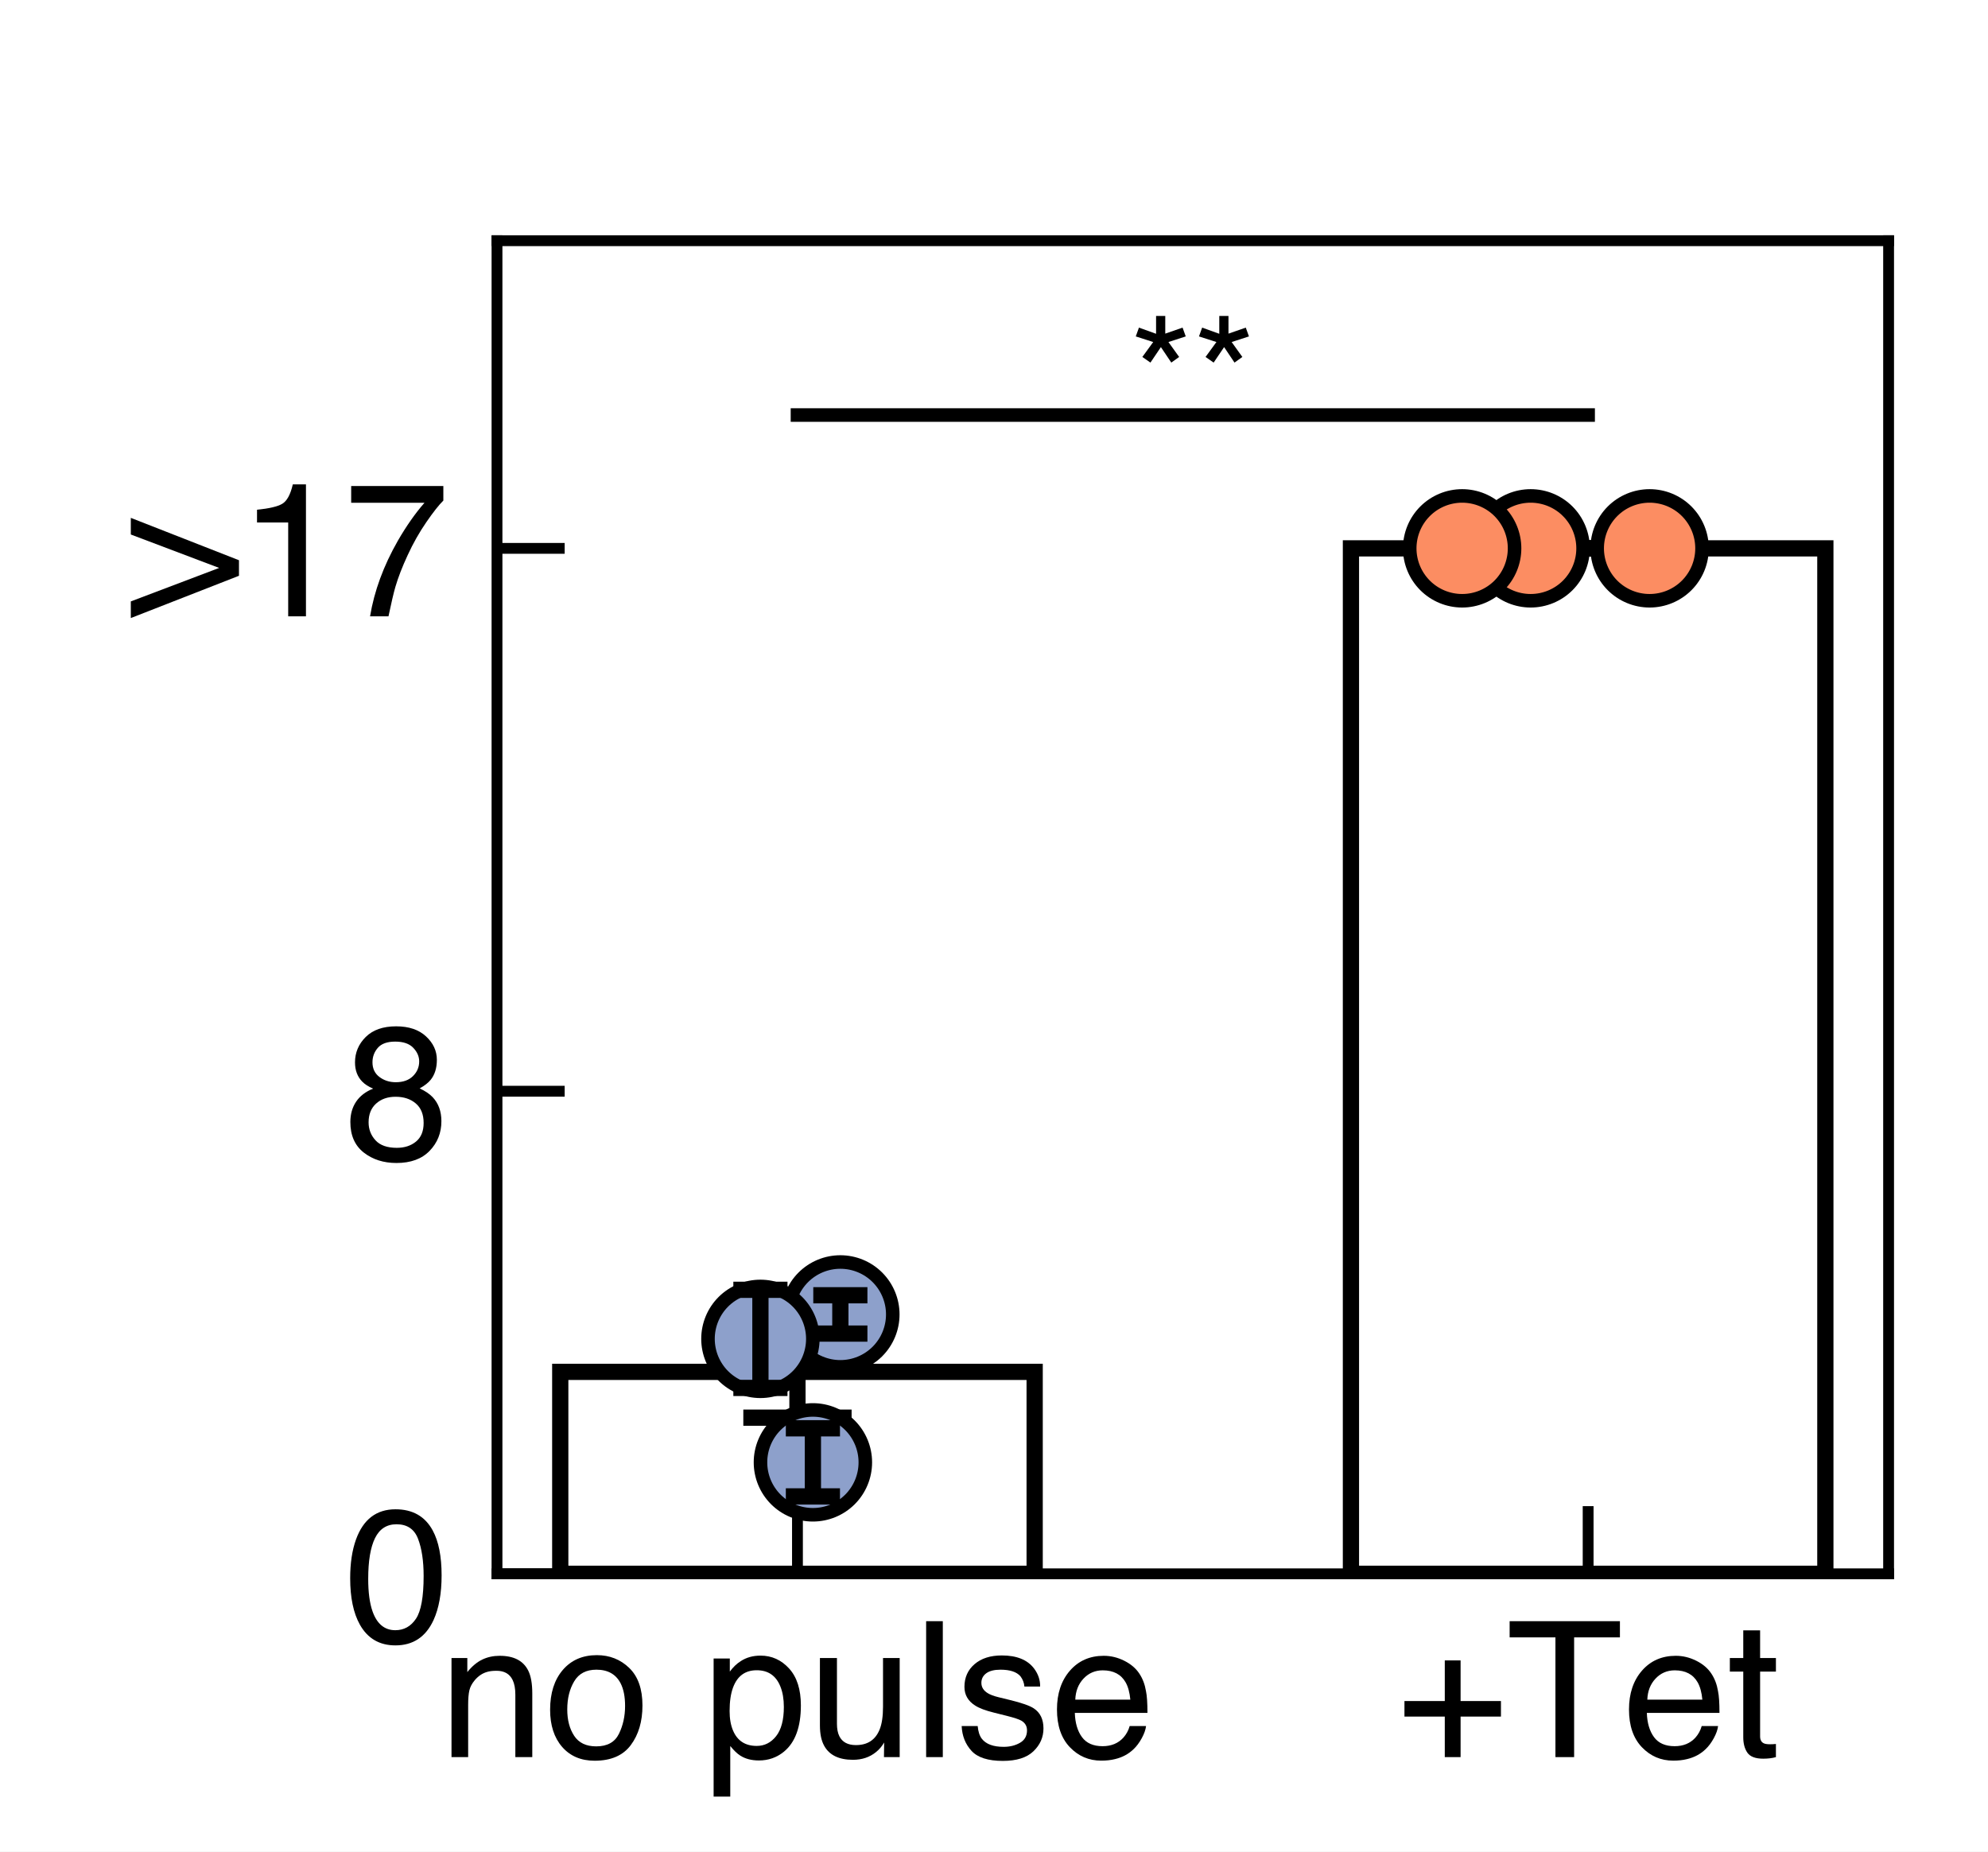
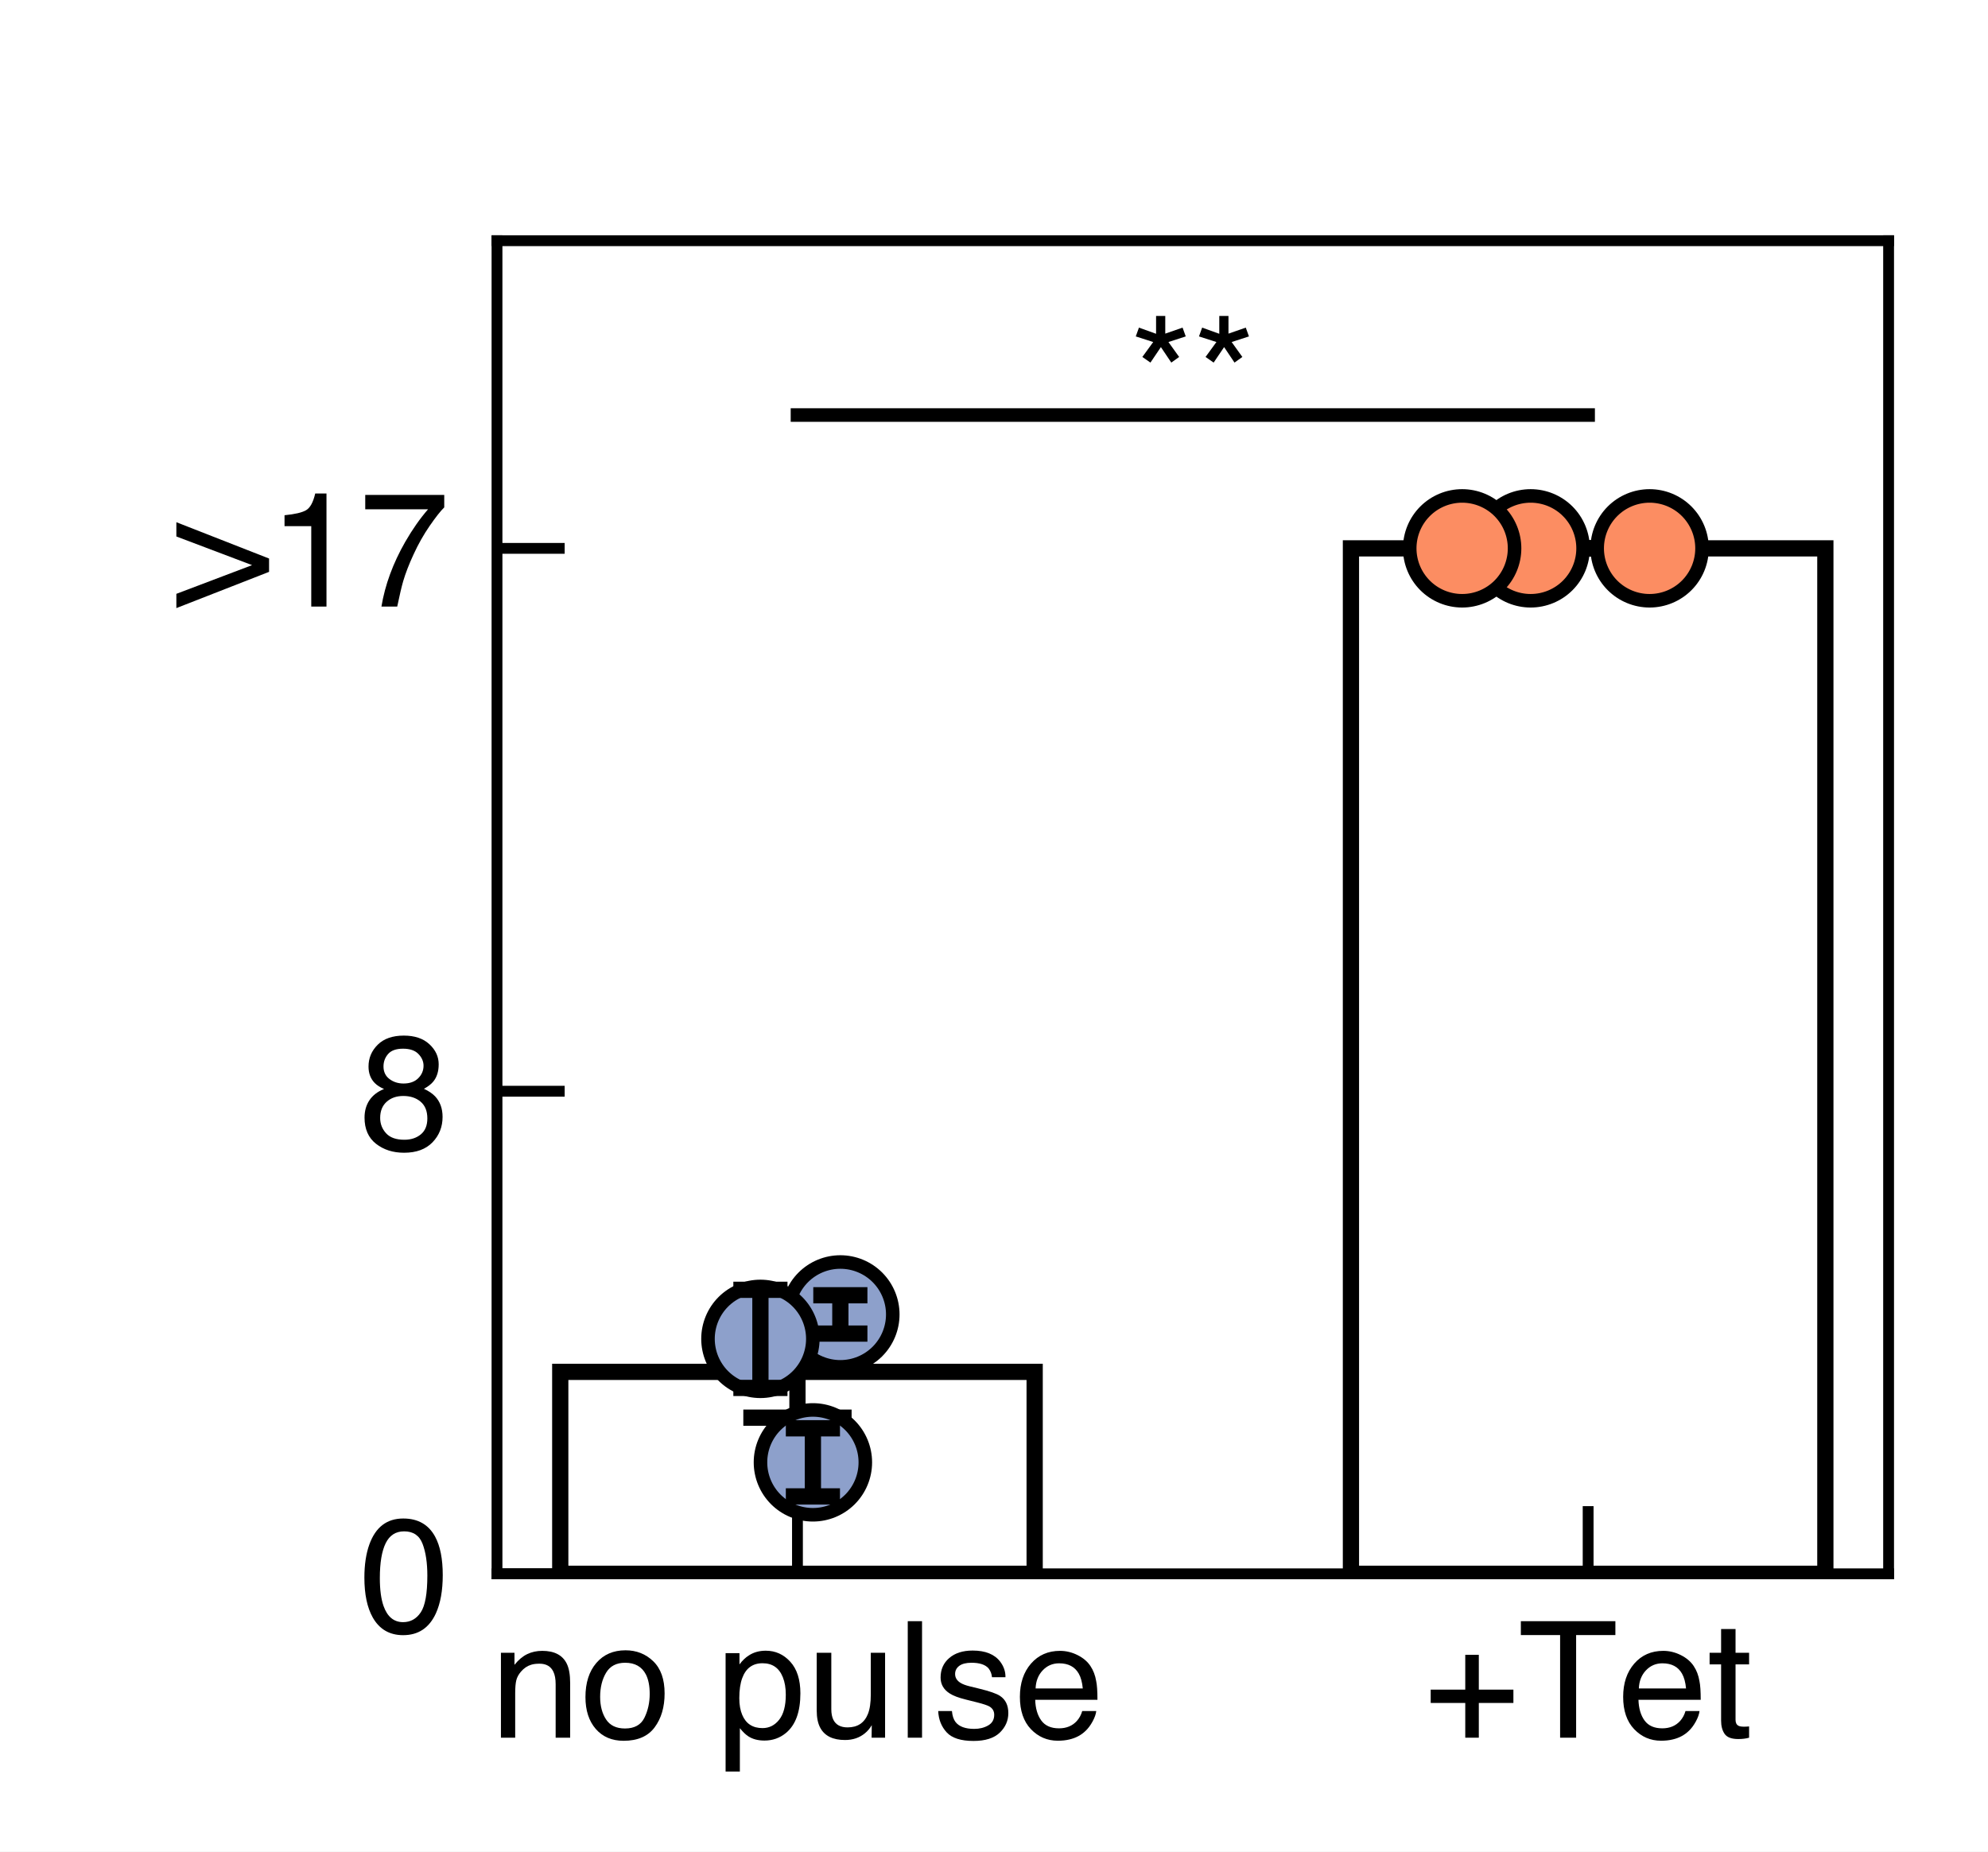
<svg xmlns="http://www.w3.org/2000/svg" xmlns:xlink="http://www.w3.org/1999/xlink" width="146.88pt" height="136.8pt" viewBox="0 0 146.88 136.8" version="1.1">
  <defs>
    <style type="text/css">*{stroke-linejoin: round; stroke-linecap: butt}</style>
  </defs>
  <g id="figure_1">
    <g id="patch_1">
      <path d="M 0 136.8  L 146.88 136.8  L 146.88 0  L 0 0  z " style="fill: #ffffff" />
    </g>
    <g id="axes_1">
      <g id="patch_2">
        <path d="M 36.72 116.28  L 139.536 116.28  L 139.536 17.784  L 36.72 17.784  z " style="fill: #ffffff" />
      </g>
      <g id="matplotlib.axis_1">
        <g id="xtick_1">
          <g id="line2d_1">
            <defs>
-               <path id="mf930934aca" d="M 0 0  L 0 -5  " style="stroke: #000000; stroke-width: 0.8" />
+               <path id="m1f75da9b77" d="M 0 0  L 0 -5  " style="stroke: #000000; stroke-width: 0.8" />
            </defs>
            <g>
-               <use xlink:href="#mf930934aca" x="58.919" y="116.28" style="stroke: #000000; stroke-width: 0.8" />
+               <use xlink:href="#m1f75da9b77" x="58.919" y="116.28" style="stroke: #000000; stroke-width: 0.8" />
            </g>
          </g>
          <g id="text_1">
-             <g transform="translate(32.45563 129.8228) scale(0.14 -0.14)">
+             <g transform="translate(36.2361 128.3881) scale(0.12 -0.12)">
              <defs>
                <path id="Helvetica-6e" d="M 413 3347  L 947 3347  L 947 2872  Q 1184 3166 1450 3294  Q 1716 3422 2041 3422  Q 2753 3422 3003 2925  Q 3141 2653 3141 2147  L 3141 0  L 2569 0  L 2569 2109  Q 2569 2416 2478 2603  Q 2328 2916 1934 2916  Q 1734 2916 1606 2875  Q 1375 2806 1200 2600  Q 1059 2434 1017 2257  Q 975 2081 975 1753  L 975 0  L 413 0  L 413 3347  z M 1734 3428  L 1734 3428  z " transform="scale(0.015625)" />
                <path id="Helvetica-6f" d="M 1741 363  Q 2300 363 2508 786  Q 2716 1209 2716 1728  Q 2716 2197 2566 2491  Q 2328 2953 1747 2953  Q 1231 2953 997 2559  Q 763 2166 763 1609  Q 763 1075 997 719  Q 1231 363 1741 363  z M 1763 3444  Q 2409 3444 2856 3012  Q 3303 2581 3303 1744  Q 3303 934 2909 406  Q 2516 -122 1688 -122  Q 997 -122 590 345  Q 184 813 184 1600  Q 184 2444 612 2944  Q 1041 3444 1763 3444  z M 1744 3428  L 1744 3428  z " transform="scale(0.015625)" />
                <path id="Helvetica-20" transform="scale(0.015625)" />
                <path id="Helvetica-70" d="M 1825 378  Q 2219 378 2480 708  Q 2741 1038 2741 1694  Q 2741 2094 2625 2381  Q 2406 2934 1825 2934  Q 1241 2934 1025 2350  Q 909 2038 909 1556  Q 909 1169 1025 897  Q 1244 378 1825 378  z M 369 3331  L 916 3331  L 916 2888  Q 1084 3116 1284 3241  Q 1569 3428 1953 3428  Q 2522 3428 2919 2992  Q 3316 2556 3316 1747  Q 3316 653 2744 184  Q 2381 -113 1900 -113  Q 1522 -113 1266 53  Q 1116 147 931 375  L 931 -1334  L 369 -1334  L 369 3331  z " transform="scale(0.015625)" />
                <path id="Helvetica-75" d="M 975 3347  L 975 1125  Q 975 869 1056 706  Q 1206 406 1616 406  Q 2203 406 2416 931  Q 2531 1213 2531 1703  L 2531 3347  L 3094 3347  L 3094 0  L 2563 0  L 2569 494  Q 2459 303 2297 172  Q 1975 -91 1516 -91  Q 800 -91 541 388  Q 400 644 400 1072  L 400 3347  L 975 3347  z M 1747 3428  L 1747 3428  z " transform="scale(0.015625)" />
                <path id="Helvetica-6c" d="M 428 4591  L 991 4591  L 991 0  L 428 0  L 428 4591  z " transform="scale(0.015625)" />
                <path id="Helvetica-73" d="M 747 1050  Q 772 769 888 619  Q 1100 347 1625 347  Q 1938 347 2175 483  Q 2413 619 2413 903  Q 2413 1119 2222 1231  Q 2100 1300 1741 1391  L 1294 1503  Q 866 1609 663 1741  Q 300 1969 300 2372  Q 300 2847 642 3140  Q 984 3434 1563 3434  Q 2319 3434 2653 2991  Q 2863 2709 2856 2384  L 2325 2384  Q 2309 2575 2191 2731  Q 1997 2953 1519 2953  Q 1200 2953 1036 2831  Q 872 2709 872 2509  Q 872 2291 1088 2159  Q 1213 2081 1456 2022  L 1828 1931  Q 2434 1784 2641 1647  Q 2969 1431 2969 969  Q 2969 522 2630 197  Q 2291 -128 1597 -128  Q 850 -128 539 211  Q 228 550 206 1050  L 747 1050  z M 1578 3428  L 1578 3428  z " transform="scale(0.015625)" />
                <path id="Helvetica-65" d="M 1806 3422  Q 2163 3422 2497 3255  Q 2831 3088 3006 2822  Q 3175 2569 3231 2231  Q 3281 2000 3281 1494  L 828 1494  Q 844 984 1069 676  Q 1294 369 1766 369  Q 2206 369 2469 659  Q 2619 828 2681 1050  L 3234 1050  Q 3213 866 3089 639  Q 2966 413 2813 269  Q 2556 19 2178 -69  Q 1975 -119 1719 -119  Q 1094 -119 659 336  Q 225 791 225 1609  Q 225 2416 662 2919  Q 1100 3422 1806 3422  z M 2703 1941  Q 2669 2306 2544 2525  Q 2313 2931 1772 2931  Q 1384 2931 1121 2651  Q 859 2372 844 1941  L 2703 1941  z M 1753 3428  L 1753 3428  z " transform="scale(0.015625)" />
              </defs>
              <use xlink:href="#Helvetica-6e" />
              <use xlink:href="#Helvetica-6f" transform="translate(55.61523 0)" />
              <use xlink:href="#Helvetica-20" transform="translate(111.2305 0)" />
              <use xlink:href="#Helvetica-70" transform="translate(139.0137 0)" />
              <use xlink:href="#Helvetica-75" transform="translate(194.6289 0)" />
              <use xlink:href="#Helvetica-6c" transform="translate(250.2441 0)" />
              <use xlink:href="#Helvetica-73" transform="translate(272.4609 0)" />
              <use xlink:href="#Helvetica-65" transform="translate(322.4609 0)" />
            </g>
          </g>
        </g>
        <g id="xtick_2">
          <g id="line2d_2">
            <g>
-               <use xlink:href="#mf930934aca" x="117.337" y="116.28" style="stroke: #000000; stroke-width: 0.8" />
+               <use xlink:href="#m1f75da9b77" x="117.337" y="116.28" style="stroke: #000000; stroke-width: 0.8" />
            </g>
          </g>
          <g id="text_2">
-             <g transform="translate(103.1358 129.8228) scale(0.14 -0.14)">
+             <g transform="translate(105.1646 128.3881) scale(0.12 -0.12)">
              <defs>
                <path id="Helvetica-2b" d="M 288 1369  L 288 1894  L 1650 1894  L 1650 3266  L 2184 3266  L 2184 1894  L 3547 1894  L 3547 1369  L 2184 1369  L 2184 0  L 1650 0  L 1650 1369  L 288 1369  z " transform="scale(0.015625)" />
                <path id="Helvetica-54" d="M 3828 4591  L 3828 4044  L 2281 4044  L 2281 0  L 1650 0  L 1650 4044  L 103 4044  L 103 4591  L 3828 4591  z " transform="scale(0.015625)" />
                <path id="Helvetica-74" d="M 525 4281  L 1094 4281  L 1094 3347  L 1628 3347  L 1628 2888  L 1094 2888  L 1094 703  Q 1094 528 1213 469  Q 1278 434 1431 434  Q 1472 434 1519 436  Q 1566 438 1628 444  L 1628 0  Q 1531 -28 1426 -40  Q 1322 -53 1200 -53  Q 806 -53 665 148  Q 525 350 525 672  L 525 2888  L 72 2888  L 72 3347  L 525 3347  L 525 4281  z " transform="scale(0.015625)" />
              </defs>
              <use xlink:href="#Helvetica-2b" />
              <use xlink:href="#Helvetica-54" transform="translate(58.39844 0)" />
              <use xlink:href="#Helvetica-65" transform="translate(119.4824 0)" />
              <use xlink:href="#Helvetica-74" transform="translate(175.0977 0)" />
            </g>
          </g>
        </g>
      </g>
      <g id="matplotlib.axis_2">
        <g id="ytick_1">
          <g id="line2d_3">
            <defs>
-               <path id="m9bd84eaa88" d="M 0 0  L 5 0  " style="stroke: #000000; stroke-width: 0.8" />
+               <path id="m98264f2a41" d="M 0 0  L 5 0  " style="stroke: #000000; stroke-width: 0.8" />
            </defs>
            <g>
-               <use xlink:href="#m9bd84eaa88" x="36.72" y="116.28" style="stroke: #000000; stroke-width: 0.8" />
+               <use xlink:href="#m98264f2a41" x="36.72" y="116.28" style="stroke: #000000; stroke-width: 0.8" />
            </g>
          </g>
          <g id="text_3">
-             <g transform="translate(25.43469 121.3014) scale(0.14 -0.14)">
+             <g transform="translate(26.54688 120.5841) scale(0.12 -0.12)">
              <defs>
                <path id="Helvetica-30" d="M 1731 4475  Q 2600 4475 2988 3759  Q 3288 3206 3288 2244  Q 3288 1331 3016 734  Q 2622 -122 1728 -122  Q 922 -122 528 578  Q 200 1163 200 2147  Q 200 2909 397 3456  Q 766 4475 1731 4475  z M 1725 391  Q 2163 391 2422 778  Q 2681 1166 2681 2222  Q 2681 2984 2493 3476  Q 2306 3969 1766 3969  Q 1269 3969 1039 3501  Q 809 3034 809 2125  Q 809 1441 956 1025  Q 1181 391 1725 391  z " transform="scale(0.015625)" />
              </defs>
              <use xlink:href="#Helvetica-30" />
            </g>
          </g>
        </g>
        <g id="ytick_2">
          <g id="line2d_4">
            <g>
-               <use xlink:href="#m9bd84eaa88" x="36.72" y="80.625" style="stroke: #000000; stroke-width: 0.8" />
+               <use xlink:href="#m98264f2a41" x="36.72" y="80.625" style="stroke: #000000; stroke-width: 0.8" />
            </g>
          </g>
          <g id="text_4">
-             <g transform="translate(25.43469 85.64675) scale(0.14 -0.14)">
+             <g transform="translate(26.54688 84.9294) scale(0.12 -0.12)">
              <defs>
                <path id="Helvetica-38" d="M 1741 2600  Q 2113 2600 2322 2808  Q 2531 3016 2531 3303  Q 2531 3553 2331 3762  Q 2131 3972 1722 3972  Q 1316 3972 1134 3762  Q 953 3553 953 3272  Q 953 2956 1187 2778  Q 1422 2600 1741 2600  z M 1775 384  Q 2166 384 2423 595  Q 2681 806 2681 1225  Q 2681 1659 2415 1884  Q 2150 2109 1734 2109  Q 1331 2109 1076 1879  Q 822 1650 822 1244  Q 822 894 1055 639  Q 1288 384 1775 384  z M 975 2384  Q 741 2484 609 2619  Q 363 2869 363 3269  Q 363 3769 725 4128  Q 1088 4488 1753 4488  Q 2397 4488 2762 4148  Q 3128 3809 3128 3356  Q 3128 2938 2916 2678  Q 2797 2531 2547 2391  Q 2825 2263 2984 2097  Q 3281 1784 3281 1284  Q 3281 694 2884 283  Q 2488 -128 1763 -128  Q 1109 -128 657 226  Q 206 581 206 1256  Q 206 1653 400 1942  Q 594 2231 975 2384  z " transform="scale(0.015625)" />
              </defs>
              <use xlink:href="#Helvetica-38" />
            </g>
          </g>
        </g>
        <g id="ytick_3">
          <g id="line2d_5">
            <g>
-               <use xlink:href="#m9bd84eaa88" x="36.72" y="40.514" style="stroke: #000000; stroke-width: 0.8" />
+               <use xlink:href="#m98264f2a41" x="36.72" y="40.514" style="stroke: #000000; stroke-width: 0.8" />
            </g>
          </g>
          <g id="text_5">
-             <g transform="translate(9.4725 45.53525) scale(0.14 -0.14)">
+             <g transform="translate(12.865 44.81791) scale(0.12 -0.12)">
              <defs>
                <path id="Helvetica-3e" d="M 3741 1369  L 88 -59  L 88 503  L 3072 1634  L 88 2763  L 88 3325  L 3741 1894  L 3741 1369  z " transform="scale(0.015625)" />
                <path id="Helvetica-31" d="M 613 3169  L 613 3600  Q 1222 3659 1462 3798  Q 1703 3938 1822 4456  L 2266 4456  L 2266 0  L 1666 0  L 1666 3169  L 613 3169  z " transform="scale(0.015625)" />
                <path id="Helvetica-37" d="M 3347 4400  L 3347 3909  Q 3131 3700 2773 3181  Q 2416 2663 2141 2063  Q 1869 1478 1728 997  Q 1638 688 1494 0  L 872 0  Q 1084 1281 1809 2550  Q 2238 3294 2709 3834  L 234 3834  L 234 4400  L 3347 4400  z " transform="scale(0.015625)" />
              </defs>
              <use xlink:href="#Helvetica-3e" />
              <use xlink:href="#Helvetica-31" transform="translate(58.39844 0)" />
              <use xlink:href="#Helvetica-37" transform="translate(114.0137 0)" />
            </g>
          </g>
        </g>
      </g>
      <g id="patch_3">
-         <path d="M 41.393 116.28  L 76.444 116.28  L 76.444 101.36  L 41.393 101.36  L 41.393 116.28  z " clip-path="url(#p2134c2fd09)" style="fill: none; stroke: #000000; stroke-width: 1.2; stroke-linejoin: miter" />
+         <path d="M 41.393 116.28  L 76.444 116.28  L 76.444 101.36  L 41.393 101.36  L 41.393 116.28  z " clip-path="url(#pc3eedcf9bb)" style="fill: none; stroke: #000000; stroke-width: 1.2; stroke-linejoin: miter" />
      </g>
      <g id="patch_4">
-         <path d="M 99.812 116.28  L 134.863 116.28  L 134.863 40.514  L 99.812 40.514  L 99.812 116.28  z " clip-path="url(#p2134c2fd09)" style="fill: none; stroke: #000000; stroke-width: 1.2; stroke-linejoin: miter" />
+         <path d="M 99.812 116.28  L 134.863 116.28  L 134.863 40.514  L 99.812 40.514  L 99.812 116.28  z " clip-path="url(#pc3eedcf9bb)" style="fill: none; stroke: #000000; stroke-width: 1.2; stroke-linejoin: miter" />
      </g>
      <g id="line2d_6">
-         <path d="M 58.919 30.664  L 117.337 30.664  " clip-path="url(#p2134c2fd09)" style="fill: none; stroke: #000000; stroke-linecap: square" />
+         <path d="M 58.919 30.664  L 117.337 30.664  " clip-path="url(#pc3eedcf9bb)" style="fill: none; stroke: #000000; stroke-linecap: square" />
      </g>
      <g id="LineCollection_1">
-         <path d="M 58.919 104.743  L 58.919 97.977  " clip-path="url(#p2134c2fd09)" style="fill: none; stroke: #000000; stroke-width: 1.2" />
-         <path d="M 117.337 40.514  L 117.337 40.514  " clip-path="url(#p2134c2fd09)" style="fill: none; stroke: #000000; stroke-width: 1.2" />
+         <path d="M 58.919 104.743  L 58.919 97.977  " clip-path="url(#pc3eedcf9bb)" style="fill: none; stroke: #000000; stroke-width: 1.2" />
+         <path d="M 117.337 40.514  L 117.337 40.514  " clip-path="url(#pc3eedcf9bb)" style="fill: none; stroke: #000000; stroke-width: 1.2" />
      </g>
      <g id="line2d_7">
        <defs>
-           <path id="m719ec46b13" d="M 4 0  L -4 -0  " style="stroke: #000000; stroke-width: 1.2" />
-         </defs>
-         <g clip-path="url(#p2134c2fd09)">
-           <use xlink:href="#m719ec46b13" x="58.919" y="104.743" style="fill: #1f77b4; stroke: #000000; stroke-width: 1.2" />
-           <use xlink:href="#m719ec46b13" x="117.337" y="40.514" style="fill: #1f77b4; stroke: #000000; stroke-width: 1.2" />
+           <path id="m18be7ec05a" d="M 4 0  L -4 -0  " style="stroke: #000000; stroke-width: 1.2" />
+         </defs>
+         <g clip-path="url(#pc3eedcf9bb)">
+           <use xlink:href="#m18be7ec05a" x="58.919" y="104.743" style="fill: #1f77b4; stroke: #000000; stroke-width: 1.2" />
+           <use xlink:href="#m18be7ec05a" x="117.337" y="40.514" style="fill: #1f77b4; stroke: #000000; stroke-width: 1.2" />
        </g>
      </g>
      <g id="line2d_8">
-         <g clip-path="url(#p2134c2fd09)">
-           <use xlink:href="#m719ec46b13" x="58.919" y="97.977" style="fill: #1f77b4; stroke: #000000; stroke-width: 1.2" />
-           <use xlink:href="#m719ec46b13" x="117.337" y="40.514" style="fill: #1f77b4; stroke: #000000; stroke-width: 1.2" />
+         <g clip-path="url(#pc3eedcf9bb)">
+           <use xlink:href="#m18be7ec05a" x="58.919" y="97.977" style="fill: #1f77b4; stroke: #000000; stroke-width: 1.2" />
+           <use xlink:href="#m18be7ec05a" x="117.337" y="40.514" style="fill: #1f77b4; stroke: #000000; stroke-width: 1.2" />
        </g>
      </g>
      <g id="patch_5">
        <path d="M 36.72 116.28  L 36.72 17.784  " style="fill: none; stroke: #000000; stroke-width: 0.8; stroke-linejoin: miter; stroke-linecap: square" />
      </g>
      <g id="patch_6">
        <path d="M 139.536 116.28  L 139.536 17.784  " style="fill: none; stroke: #000000; stroke-width: 0.8; stroke-linejoin: miter; stroke-linecap: square" />
      </g>
      <g id="patch_7">
        <path d="M 36.72 116.28  L 139.536 116.28  " style="fill: none; stroke: #000000; stroke-width: 0.8; stroke-linejoin: miter; stroke-linecap: square" />
      </g>
      <g id="patch_8">
        <path d="M 36.72 17.784  L 139.536 17.784  " style="fill: none; stroke: #000000; stroke-width: 0.8; stroke-linejoin: miter; stroke-linecap: square" />
      </g>
      <g id="PathCollection_1">
        <defs>
-           <path id="mef3145283f" d="M 0 3.873  C 1.027 3.873 2.012 3.465 2.739 2.739  C 3.465 2.012 3.873 1.027 3.873 0  C 3.873 -1.027 3.465 -2.012 2.739 -2.739  C 2.012 -3.465 1.027 -3.873 0 -3.873  C -1.027 -3.873 -2.012 -3.465 -2.739 -2.739  C -3.465 -2.012 -3.873 -1.027 -3.873 0  C -3.873 1.027 -3.465 2.012 -2.739 2.739  C -2.012 3.465 -1.027 3.873 0 3.873  z " style="stroke: #000000" />
-         </defs>
-         <g clip-path="url(#p2134c2fd09)">
-           <use xlink:href="#mef3145283f" x="60.06" y="108.045" style="fill: #8da0cb; stroke: #000000" />
-           <use xlink:href="#mef3145283f" x="62.088" y="97.115" style="fill: #8da0cb; stroke: #000000" />
-           <use xlink:href="#mef3145283f" x="56.182" y="98.921" style="fill: #8da0cb; stroke: #000000" />
+           <path id="m18c735929b" d="M 0 3.873  C 1.027 3.873 2.012 3.465 2.739 2.739  C 3.465 2.012 3.873 1.027 3.873 0  C 3.873 -1.027 3.465 -2.012 2.739 -2.739  C 2.012 -3.465 1.027 -3.873 0 -3.873  C -1.027 -3.873 -2.012 -3.465 -2.739 -2.739  C -3.465 -2.012 -3.873 -1.027 -3.873 0  C -3.873 1.027 -3.465 2.012 -2.739 2.739  C -2.012 3.465 -1.027 3.873 0 3.873  z " style="stroke: #000000" />
+         </defs>
+         <g clip-path="url(#pc3eedcf9bb)">
+           <use xlink:href="#m18c735929b" x="60.06" y="108.045" style="fill: #8da0cb; stroke: #000000" />
+           <use xlink:href="#m18c735929b" x="62.088" y="97.115" style="fill: #8da0cb; stroke: #000000" />
+           <use xlink:href="#m18c735929b" x="56.182" y="98.921" style="fill: #8da0cb; stroke: #000000" />
        </g>
      </g>
      <g id="PathCollection_2">
        <defs>
-           <path id="ma1f0af08b9" d="M 0 3.873  C 1.027 3.873 2.012 3.465 2.739 2.739  C 3.465 2.012 3.873 1.027 3.873 0  C 3.873 -1.027 3.465 -2.012 2.739 -2.739  C 2.012 -3.465 1.027 -3.873 0 -3.873  C -1.027 -3.873 -2.012 -3.465 -2.739 -2.739  C -3.465 -2.012 -3.873 -1.027 -3.873 0  C -3.873 1.027 -3.465 2.012 -2.739 2.739  C -2.012 3.465 -1.027 3.873 0 3.873  z " style="stroke: #000000" />
-         </defs>
-         <g clip-path="url(#p2134c2fd09)">
-           <use xlink:href="#ma1f0af08b9" x="113.09" y="40.514" style="fill: #fc8d62; stroke: #000000" />
-           <use xlink:href="#ma1f0af08b9" x="108.028" y="40.514" style="fill: #fc8d62; stroke: #000000" />
-           <use xlink:href="#ma1f0af08b9" x="121.878" y="40.514" style="fill: #fc8d62; stroke: #000000" />
+           <path id="m224885e495" d="M 0 3.873  C 1.027 3.873 2.012 3.465 2.739 2.739  C 3.465 2.012 3.873 1.027 3.873 0  C 3.873 -1.027 3.465 -2.012 2.739 -2.739  C 2.012 -3.465 1.027 -3.873 0 -3.873  C -1.027 -3.873 -2.012 -3.465 -2.739 -2.739  C -3.465 -2.012 -3.873 -1.027 -3.873 0  C -3.873 1.027 -3.465 2.012 -2.739 2.739  C -2.012 3.465 -1.027 3.873 0 3.873  z " style="stroke: #000000" />
+         </defs>
+         <g clip-path="url(#pc3eedcf9bb)">
+           <use xlink:href="#m224885e495" x="113.09" y="40.514" style="fill: #fc8d62; stroke: #000000" />
+           <use xlink:href="#m224885e495" x="108.028" y="40.514" style="fill: #fc8d62; stroke: #000000" />
+           <use xlink:href="#m224885e495" x="121.878" y="40.514" style="fill: #fc8d62; stroke: #000000" />
        </g>
      </g>
      <g id="text_6">
        <g transform="translate(83.45737 31.9513) scale(0.12 -0.12)">
          <defs>
            <path id="Helvetica-2a" d="M 1406 4591  L 1406 3894  L 2088 4131  L 2213 3784  L 1531 3563  L 1953 2975  L 1644 2753  L 1234 3363  L 822 2753  L 503 2975  L 931 3563  L 244 3784  L 369 4131  L 1044 3888  L 1044 4591  L 1406 4591  z " transform="scale(0.015625)" />
          </defs>
          <use xlink:href="#Helvetica-2a" />
          <use xlink:href="#Helvetica-2a" transform="translate(38.91602 0)" />
        </g>
      </g>
      <g id="LineCollection_2">
-         <path d="M 60.06 110.562  L 60.06 105.529  " clip-path="url(#p2134c2fd09)" style="fill: none; stroke: #000000; stroke-width: 1.2" />
-         <path d="M 62.088 98.53  L 62.088 95.699  " clip-path="url(#p2134c2fd09)" style="fill: none; stroke: #000000; stroke-width: 1.2" />
-         <path d="M 56.182 102.547  L 56.182 95.295  " clip-path="url(#p2134c2fd09)" style="fill: none; stroke: #000000; stroke-width: 1.2" />
+         <path d="M 60.06 110.562  L 60.06 105.529  " clip-path="url(#pc3eedcf9bb)" style="fill: none; stroke: #000000; stroke-width: 1.2" />
+         <path d="M 62.088 98.53  L 62.088 95.699  " clip-path="url(#pc3eedcf9bb)" style="fill: none; stroke: #000000; stroke-width: 1.2" />
+         <path d="M 56.182 102.547  L 56.182 95.295  " clip-path="url(#pc3eedcf9bb)" style="fill: none; stroke: #000000; stroke-width: 1.2" />
      </g>
      <g id="line2d_9">
        <defs>
-           <path id="md5386e10a1" d="M 2 0  L -2 -0  " style="stroke: #000000; stroke-width: 1.2" />
-         </defs>
-         <g clip-path="url(#p2134c2fd09)">
-           <use xlink:href="#md5386e10a1" x="60.06" y="110.562" style="stroke: #000000; stroke-width: 1.2" />
-           <use xlink:href="#md5386e10a1" x="62.088" y="98.53" style="stroke: #000000; stroke-width: 1.2" />
-           <use xlink:href="#md5386e10a1" x="56.182" y="102.547" style="stroke: #000000; stroke-width: 1.2" />
+           <path id="ma5c462d581" d="M 2 0  L -2 -0  " style="stroke: #000000; stroke-width: 1.2" />
+         </defs>
+         <g clip-path="url(#pc3eedcf9bb)">
+           <use xlink:href="#ma5c462d581" x="60.06" y="110.562" style="stroke: #000000; stroke-width: 1.2" />
+           <use xlink:href="#ma5c462d581" x="62.088" y="98.53" style="stroke: #000000; stroke-width: 1.2" />
+           <use xlink:href="#ma5c462d581" x="56.182" y="102.547" style="stroke: #000000; stroke-width: 1.2" />
        </g>
      </g>
      <g id="line2d_10">
-         <g clip-path="url(#p2134c2fd09)">
-           <use xlink:href="#md5386e10a1" x="60.06" y="105.529" style="stroke: #000000; stroke-width: 1.2" />
-           <use xlink:href="#md5386e10a1" x="62.088" y="95.699" style="stroke: #000000; stroke-width: 1.2" />
-           <use xlink:href="#md5386e10a1" x="56.182" y="95.295" style="stroke: #000000; stroke-width: 1.2" />
+         <g clip-path="url(#pc3eedcf9bb)">
+           <use xlink:href="#ma5c462d581" x="60.06" y="105.529" style="stroke: #000000; stroke-width: 1.2" />
+           <use xlink:href="#ma5c462d581" x="62.088" y="95.699" style="stroke: #000000; stroke-width: 1.2" />
+           <use xlink:href="#ma5c462d581" x="56.182" y="95.295" style="stroke: #000000; stroke-width: 1.2" />
        </g>
      </g>
      <g id="LineCollection_3">
-         <path clip-path="url(#p2134c2fd09)" style="fill: none; stroke: #000000; stroke-width: 1.2" />
-         <path clip-path="url(#p2134c2fd09)" style="fill: none; stroke: #000000; stroke-width: 1.2" />
-         <path clip-path="url(#p2134c2fd09)" style="fill: none; stroke: #000000; stroke-width: 1.2" />
+         <path clip-path="url(#pc3eedcf9bb)" style="fill: none; stroke: #000000; stroke-width: 1.2" />
+         <path clip-path="url(#pc3eedcf9bb)" style="fill: none; stroke: #000000; stroke-width: 1.2" />
+         <path clip-path="url(#pc3eedcf9bb)" style="fill: none; stroke: #000000; stroke-width: 1.2" />
      </g>
      <g id="line2d_11">
-         <g clip-path="url(#p2134c2fd09)" />
+         <g clip-path="url(#pc3eedcf9bb)" />
      </g>
      <g id="line2d_12">
-         <g clip-path="url(#p2134c2fd09)" />
+         <g clip-path="url(#pc3eedcf9bb)" />
      </g>
      <g id="line2d_13">
-         <path d="M 60.06 108.045  L 62.088 97.115  L 56.182 98.921  " clip-path="url(#p2134c2fd09)" style="fill: none" />
+         <path d="M 60.06 108.045  L 62.088 97.115  L 56.182 98.921  " clip-path="url(#pc3eedcf9bb)" style="fill: none" />
      </g>
      <g id="line2d_14">
-         <path d="M 113.09 40.514  L 108.028 40.514  L 121.878 40.514  " clip-path="url(#p2134c2fd09)" style="fill: none" />
+         <path d="M 113.09 40.514  L 108.028 40.514  L 121.878 40.514  " clip-path="url(#pc3eedcf9bb)" style="fill: none" />
      </g>
    </g>
  </g>
  <defs>
-     <clipPath id="p2134c2fd09">
+     <clipPath id="pc3eedcf9bb">
      <rect x="36.72" y="17.784" width="102.816" height="98.496" />
    </clipPath>
  </defs>
</svg>
